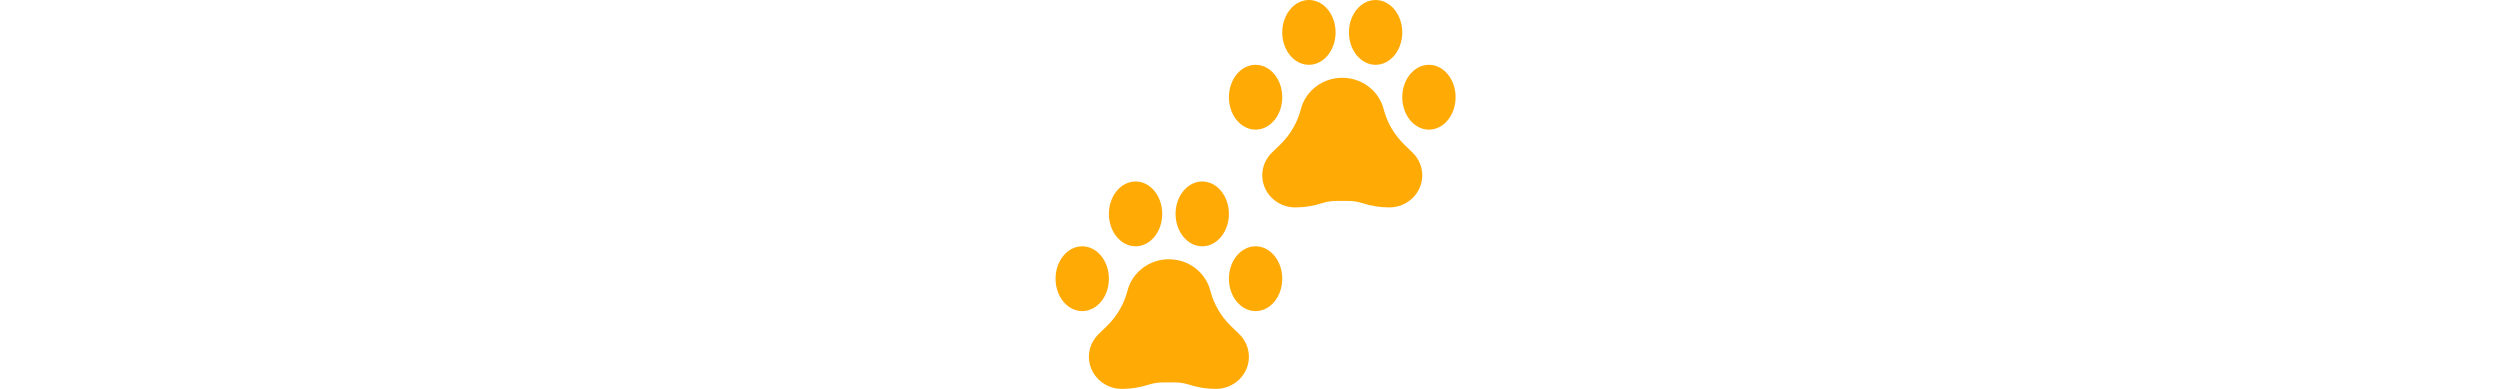
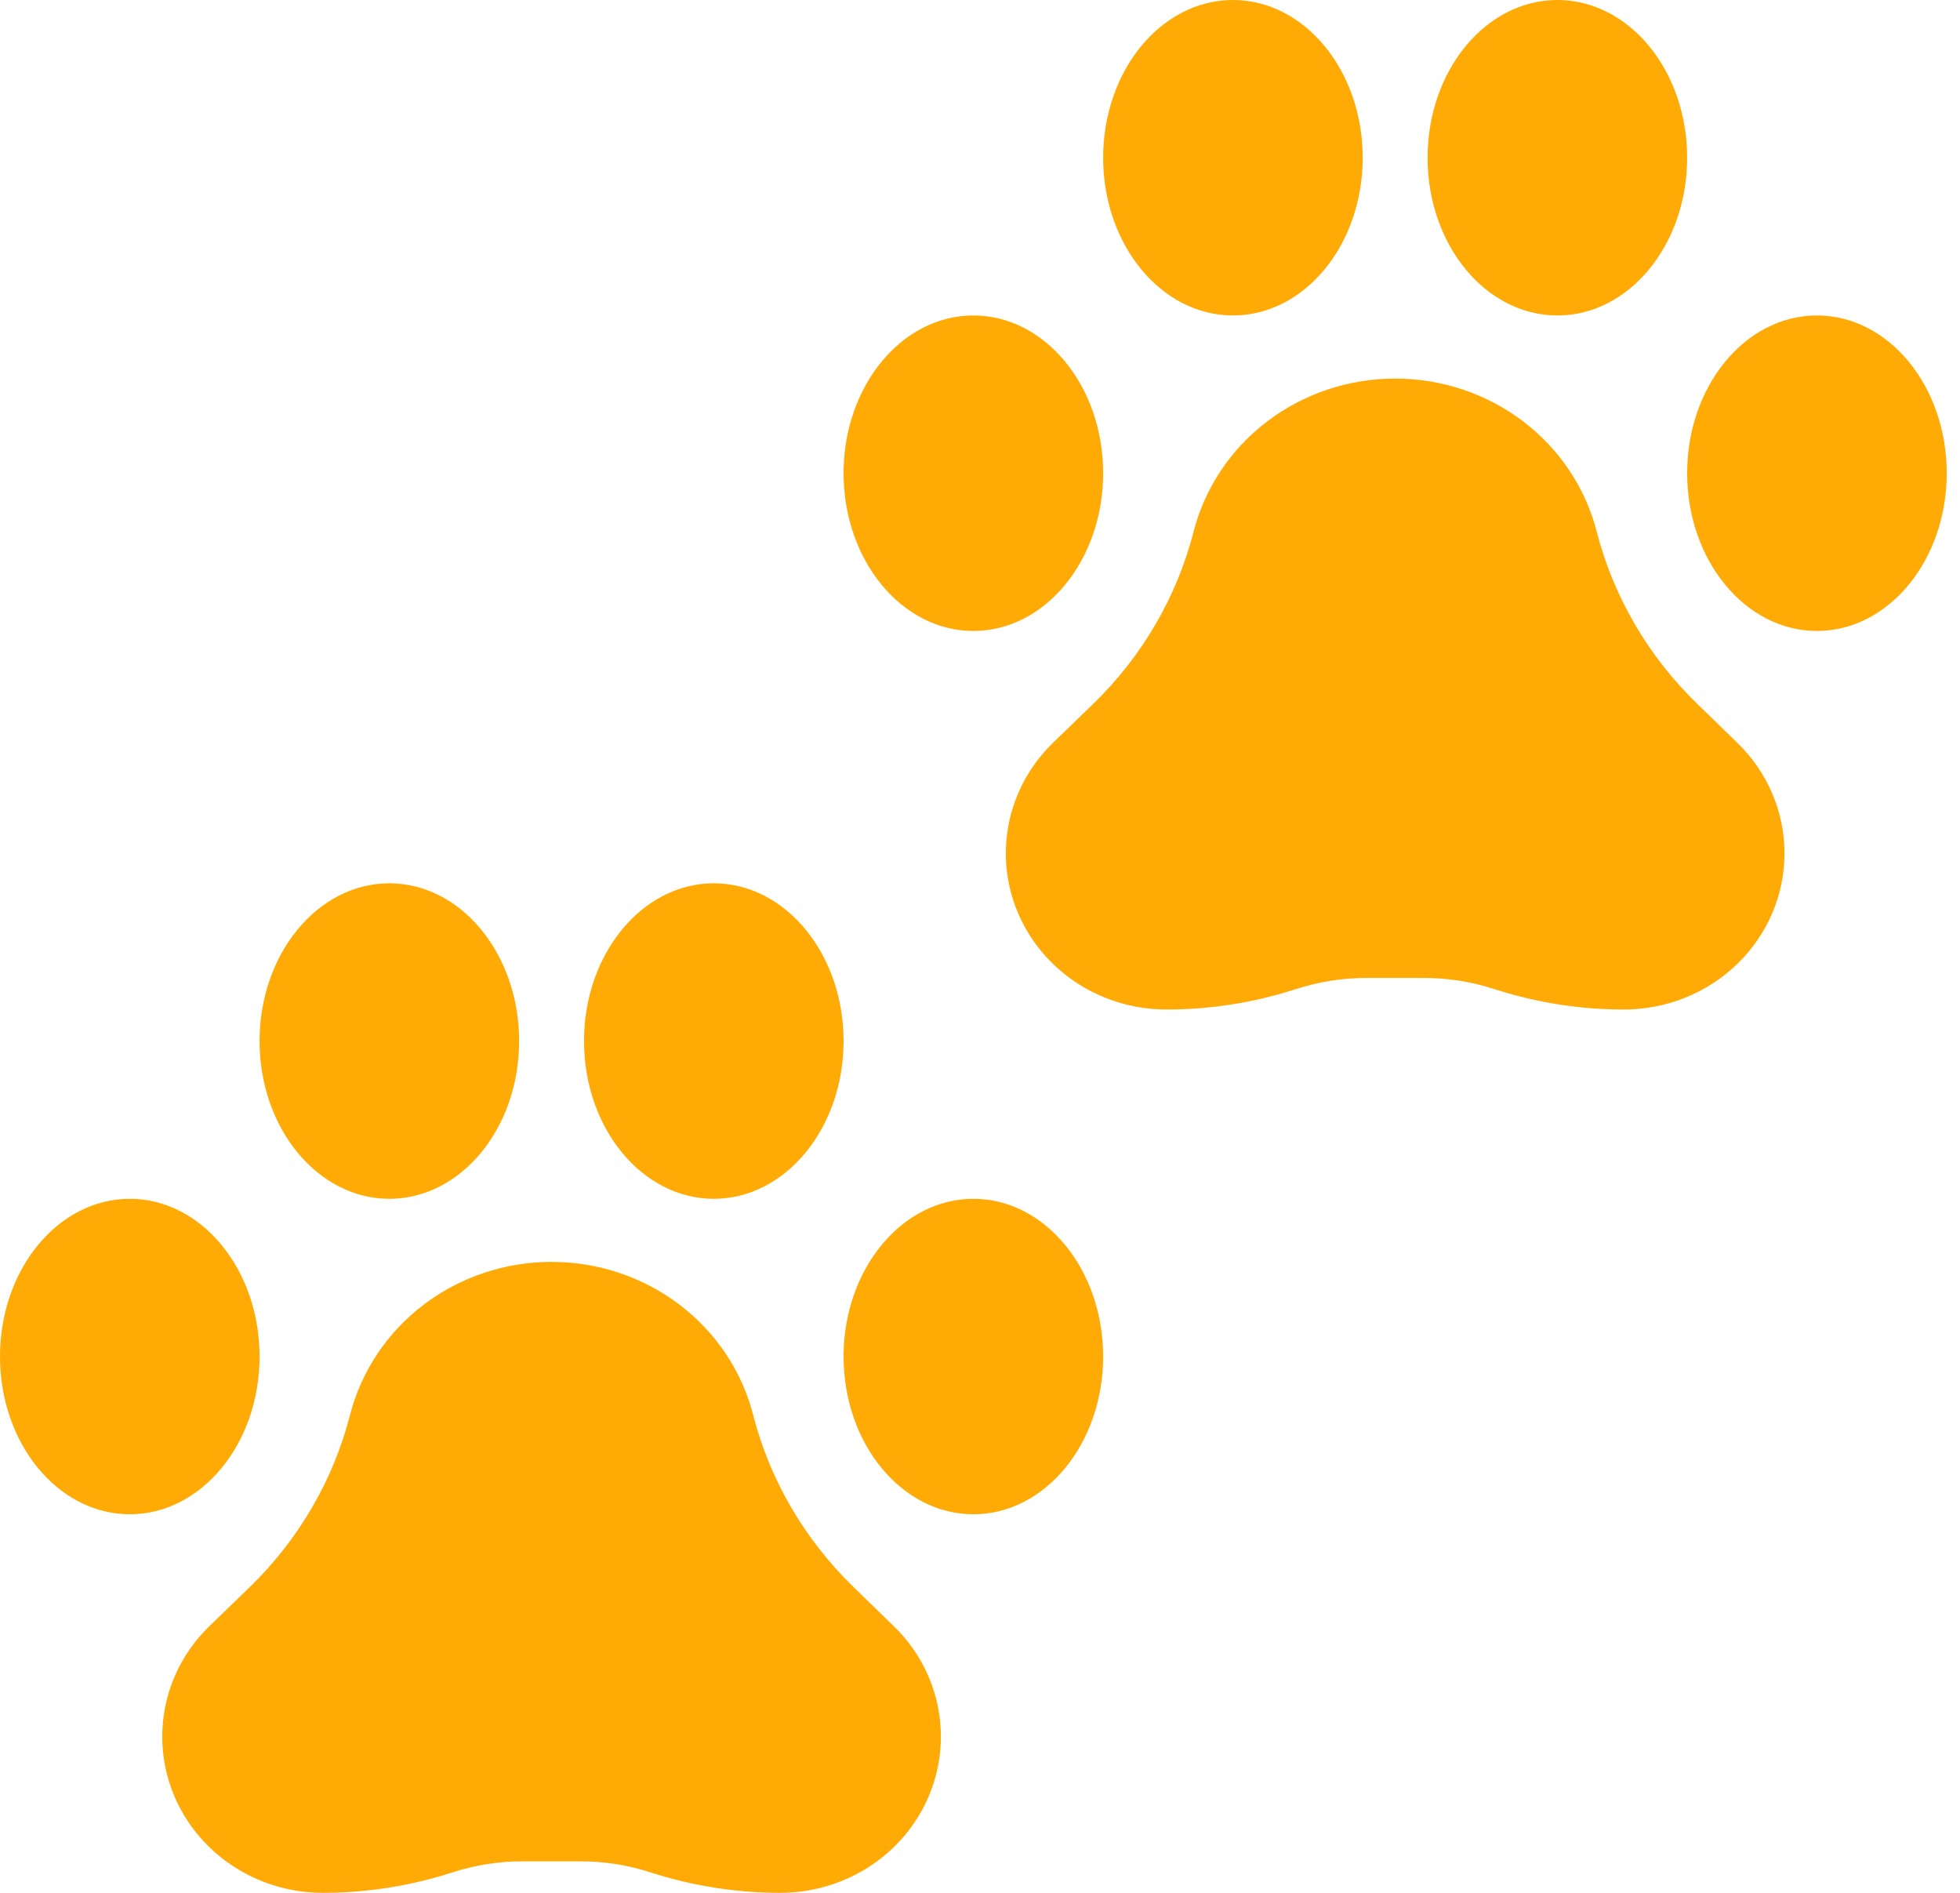
- <svg xmlns="http://www.w3.org/2000/svg" width="360" height="56" viewBox="0 0 56 56" fill="none">
+ <svg xmlns="http://www.w3.org/2000/svg" width="58" height="56" viewBox="0 0 58 56" fill="none">
  <path d="M15.469 55.067C14.762 55.067 14.06 55.178 13.389 55.395C12.15 55.796 10.854 56 9.548 56C8.289 55.999 7.081 55.511 6.191 54.645C5.301 53.779 4.801 52.605 4.801 51.38C4.801 50.773 4.923 50.172 5.162 49.612C5.401 49.051 5.751 48.542 6.193 48.113L7.398 46.947C8.84 45.545 9.862 43.789 10.357 41.866C10.688 40.571 11.455 39.422 12.536 38.6C13.617 37.779 14.95 37.333 16.322 37.333C17.694 37.333 19.026 37.778 20.107 38.599C21.188 39.419 21.955 40.567 22.287 41.861C22.782 43.786 23.807 45.544 25.251 46.947L26.451 48.113C26.893 48.542 27.243 49.051 27.482 49.612C27.721 50.172 27.843 50.773 27.843 51.38C27.843 52.605 27.343 53.78 26.451 54.647C25.56 55.513 24.351 56 23.091 56C21.786 56 20.489 55.796 19.25 55.395C18.581 55.178 17.88 55.067 17.175 55.067H15.469Z" fill="#FFAA05" />
  <path d="M3.84 44.8C5.962 44.8 7.681 42.711 7.681 40.133C7.681 37.556 5.962 35.467 3.84 35.467C1.719 35.467 0 37.556 0 40.133C0 42.711 1.719 44.8 3.84 44.8Z" fill="#FFAA05" />
  <path d="M11.521 35.467C13.643 35.467 15.362 33.377 15.362 30.8C15.362 28.223 13.643 26.133 11.521 26.133C9.4 26.133 7.681 28.223 7.681 30.8C7.681 33.377 9.4 35.467 11.521 35.467Z" fill="#FFAA05" />
  <path d="M21.123 35.467C23.244 35.467 24.963 33.377 24.963 30.8C24.963 28.223 23.244 26.133 21.123 26.133C19.002 26.133 17.282 28.223 17.282 30.8C17.282 33.377 19.002 35.467 21.123 35.467Z" fill="#FFAA05" />
  <path d="M28.804 44.8C30.925 44.8 32.644 42.711 32.644 40.133C32.644 37.556 30.925 35.467 28.804 35.467C26.683 35.467 24.963 37.556 24.963 40.133C24.963 42.711 26.683 44.8 28.804 44.8Z" fill="#FFAA05" />
  <path d="M40.432 28.933C39.725 28.933 39.023 29.044 38.352 29.262C37.115 29.662 35.82 29.867 34.516 29.867C33.256 29.867 32.047 29.38 31.156 28.514C30.264 27.647 29.764 26.472 29.764 25.247C29.764 24.64 29.887 24.039 30.125 23.479C30.364 22.918 30.714 22.409 31.156 21.98L32.361 20.813C33.803 19.412 34.825 17.655 35.32 15.732C35.651 14.438 36.418 13.288 37.499 12.467C38.58 11.646 39.913 11.2 41.285 11.2C42.657 11.199 43.989 11.645 45.07 12.465C46.151 13.286 46.918 14.434 47.25 15.728C47.745 17.653 48.77 19.411 50.214 20.813L51.414 21.98C51.856 22.409 52.206 22.918 52.445 23.479C52.684 24.039 52.807 24.64 52.806 25.247C52.806 25.853 52.684 26.454 52.445 27.015C52.206 27.575 51.856 28.084 51.414 28.514C50.973 28.942 50.449 29.283 49.873 29.515C49.296 29.747 48.678 29.867 48.054 29.867C46.75 29.867 45.455 29.662 44.218 29.262C43.547 29.044 42.845 28.933 42.138 28.933H40.432Z" fill="#FFAA05" />
  <path d="M28.804 18.667C30.925 18.667 32.644 16.577 32.644 14C32.644 11.423 30.925 9.333 28.804 9.333C26.683 9.333 24.963 11.423 24.963 14C24.963 16.577 26.683 18.667 28.804 18.667Z" fill="#FFAA05" />
  <path d="M36.484 9.333C38.605 9.333 40.325 7.244 40.325 4.667C40.325 2.089 38.605 0 36.484 0C34.364 0 32.644 2.089 32.644 4.667C32.644 7.244 34.364 9.333 36.484 9.333Z" fill="#FFAA05" />
  <path d="M46.086 9.333C48.207 9.333 49.926 7.244 49.926 4.667C49.926 2.089 48.207 0 46.086 0C43.965 0 42.245 2.089 42.245 4.667C42.245 7.244 43.965 9.333 46.086 9.333Z" fill="#FFAA05" />
  <path d="M53.767 18.667C55.888 18.667 57.607 16.577 57.607 14C57.607 11.423 55.888 9.333 53.767 9.333C51.646 9.333 49.926 11.423 49.926 14C49.926 16.577 51.646 18.667 53.767 18.667Z" fill="#FFAA05" />
</svg>
